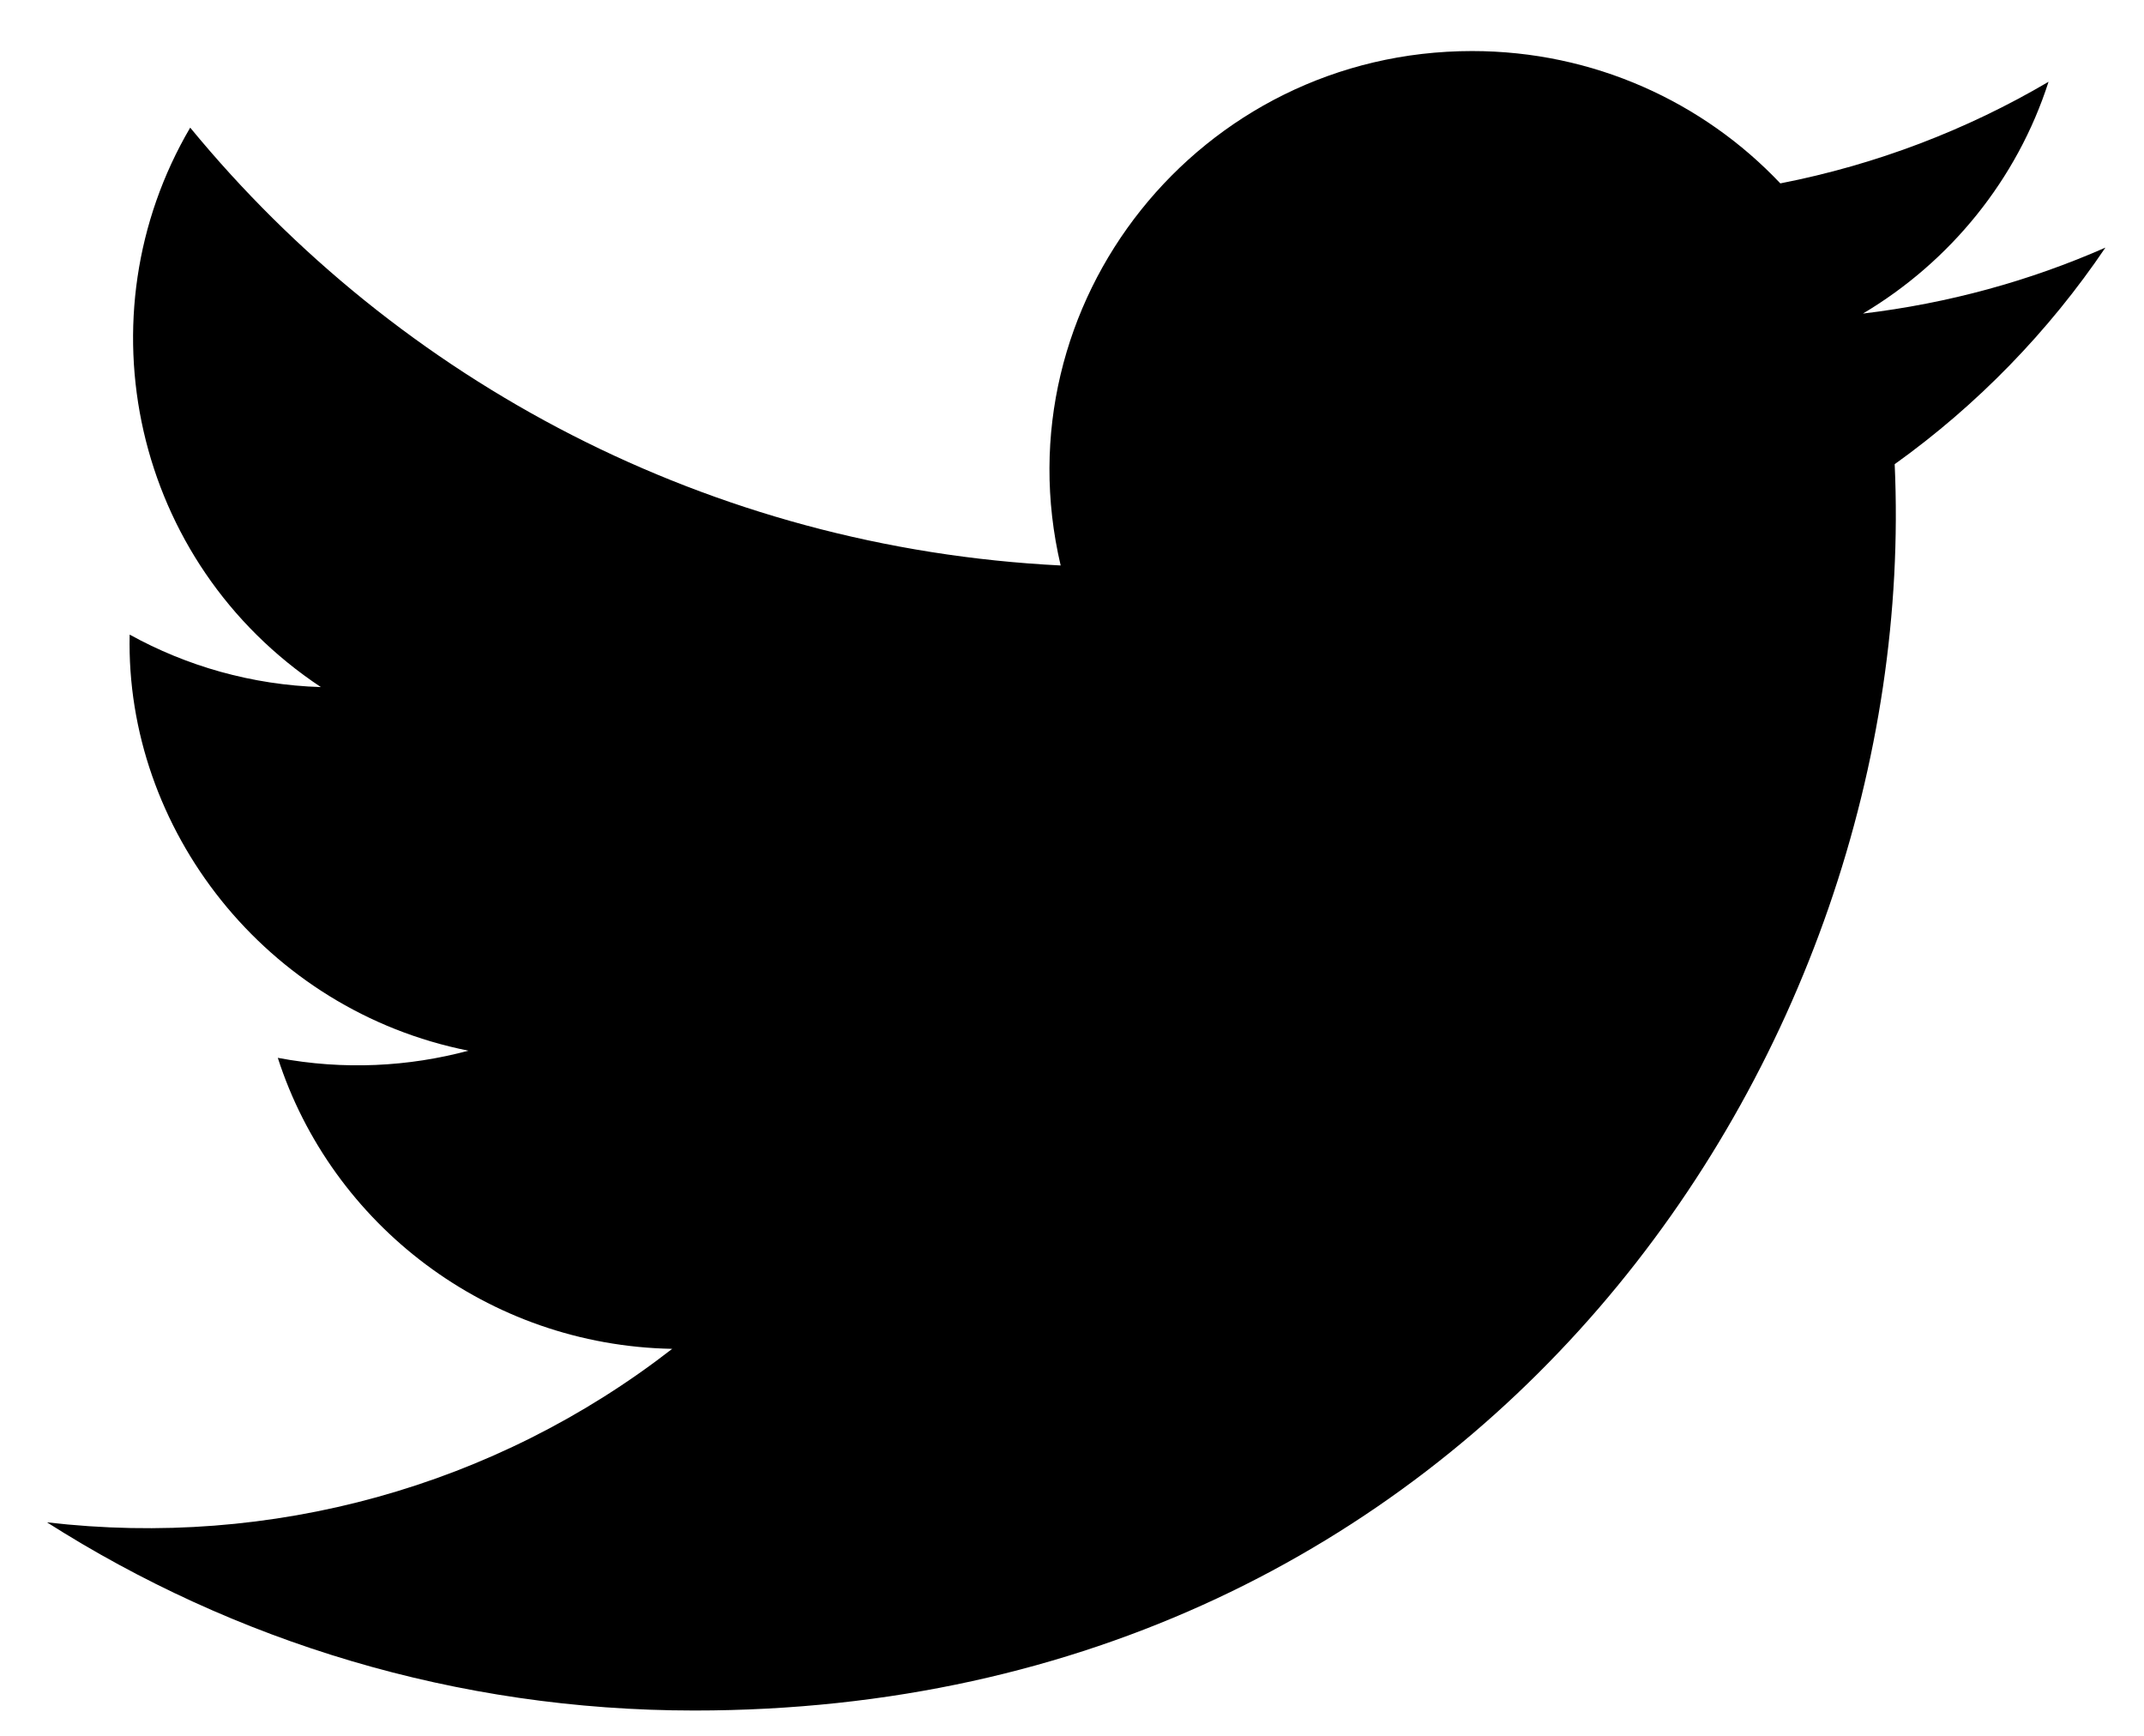
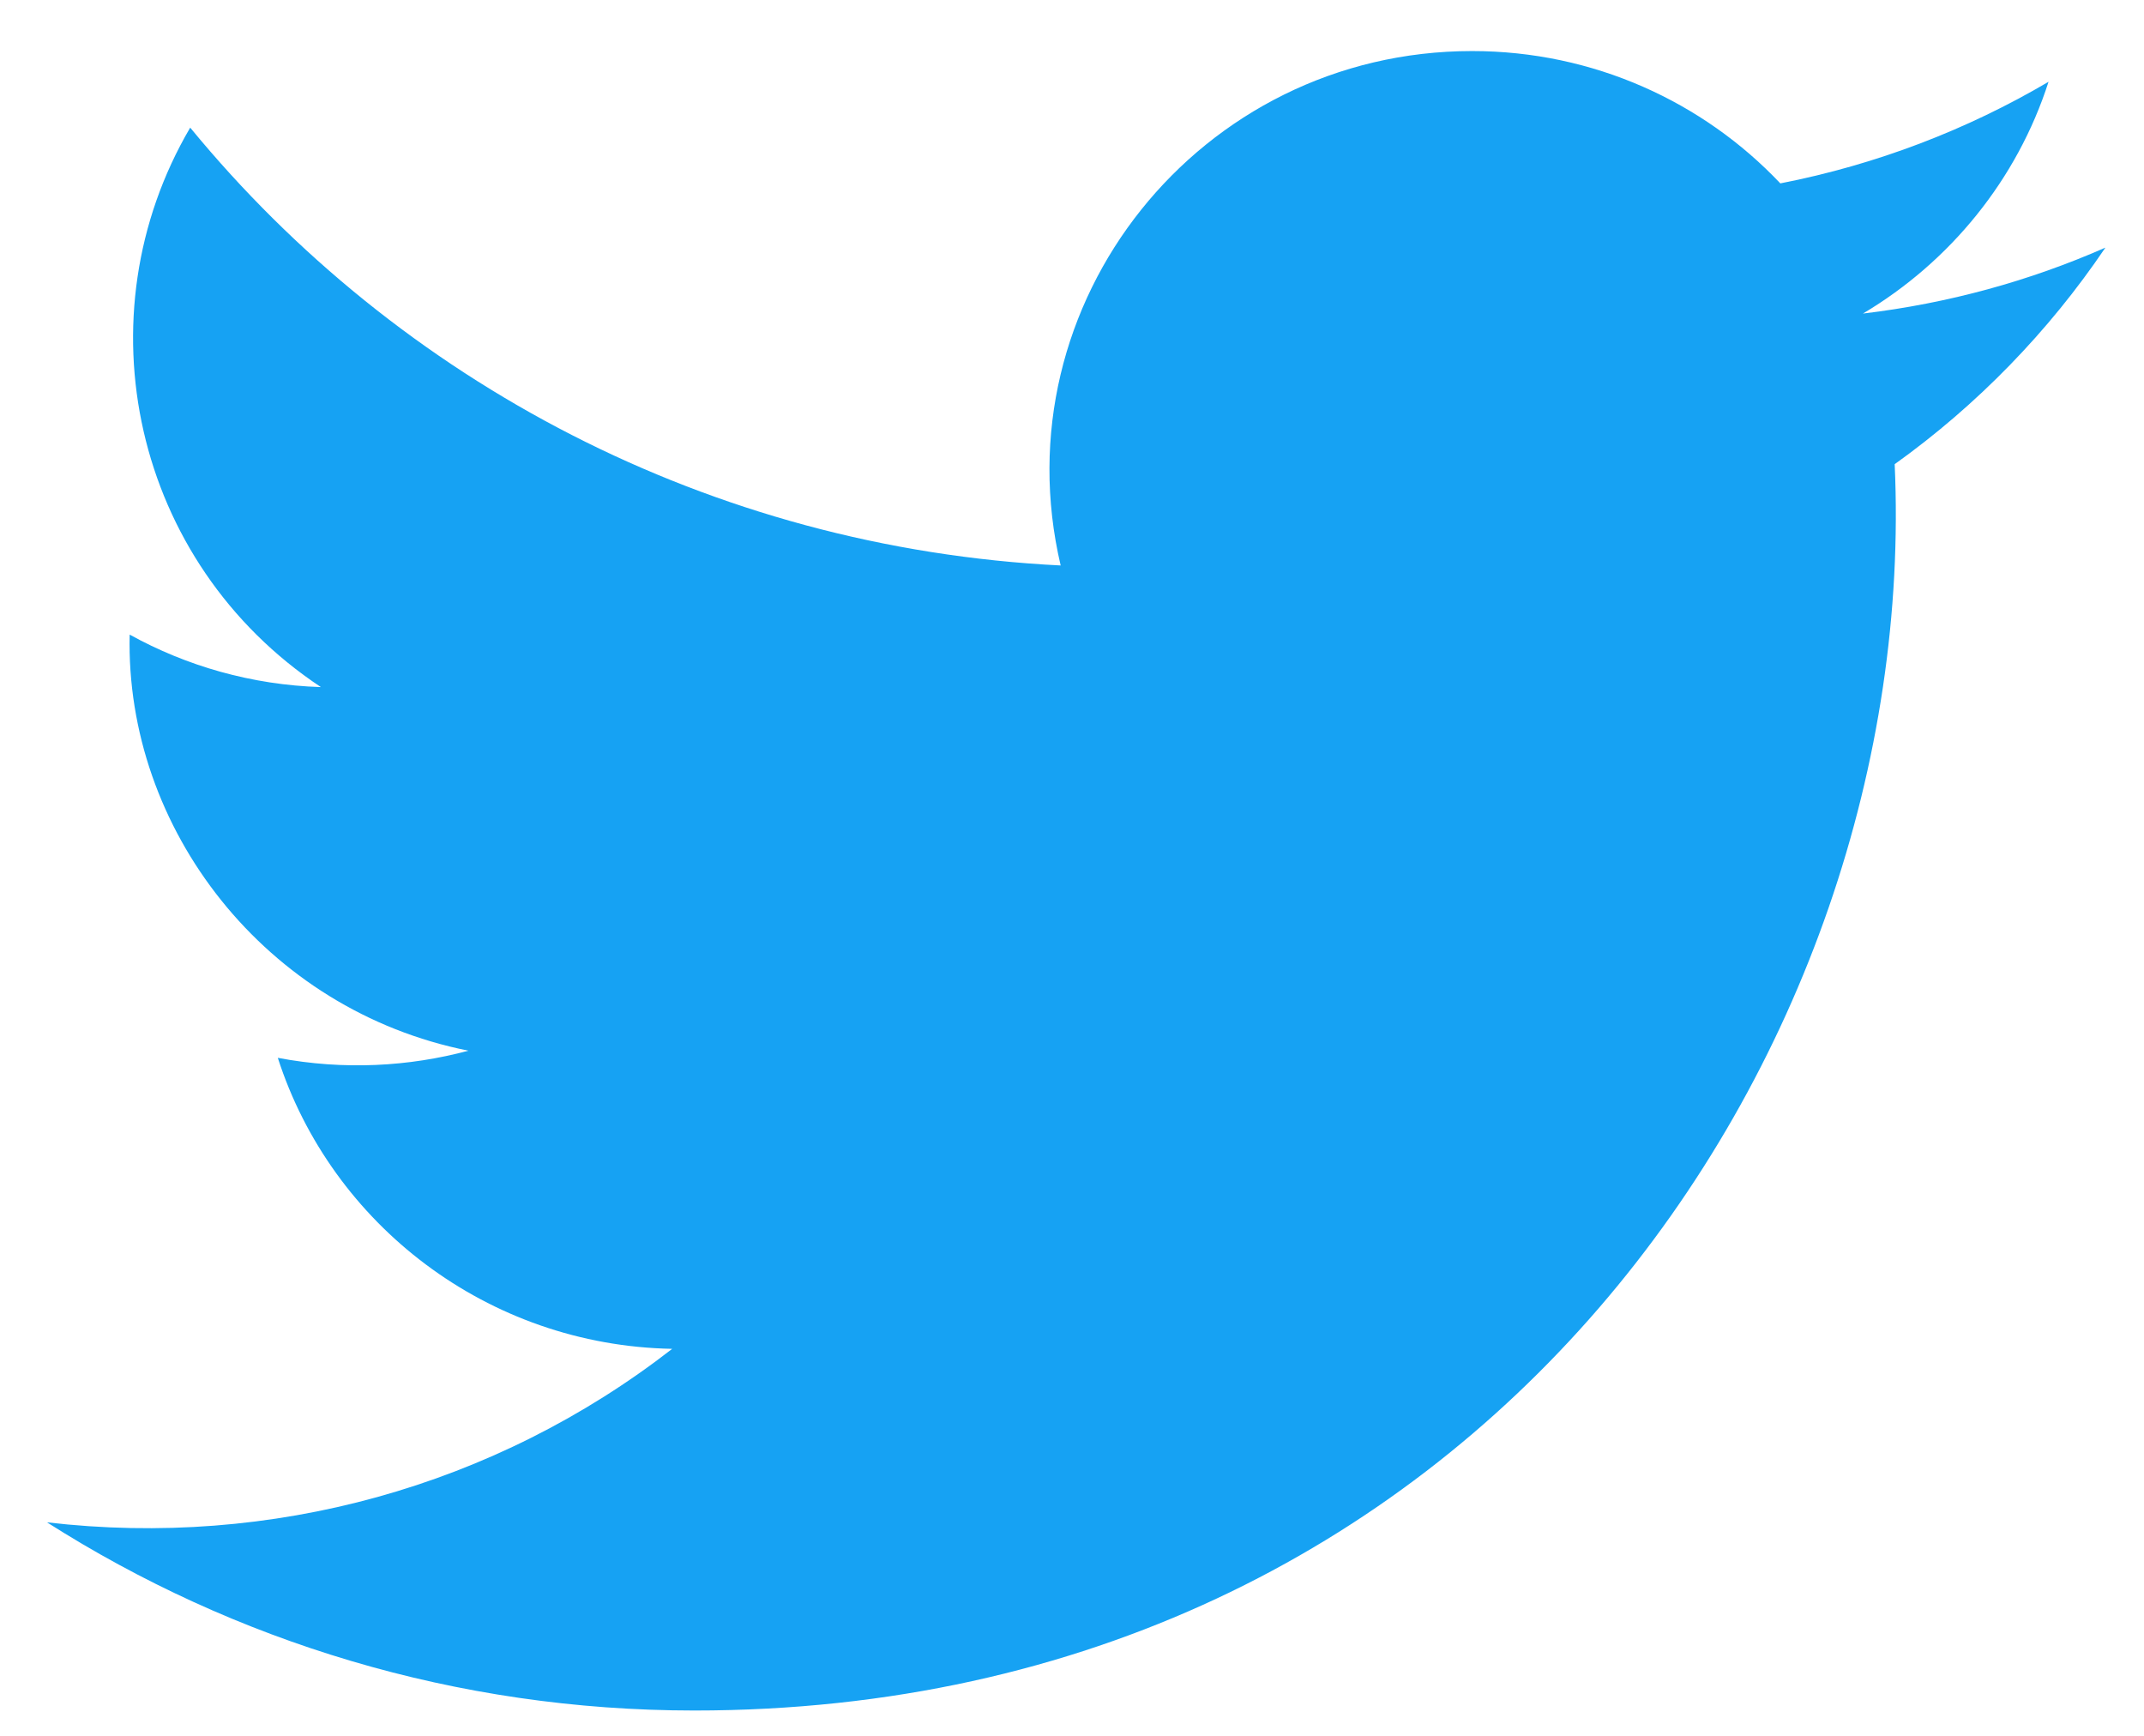
<svg xmlns="http://www.w3.org/2000/svg" role="presentation" id="SvgjsSvg1008" version="1.1" width="21" height="17" viewBox="0 0 21 17">
  <defs id="SvgjsDefs1009" />
-   <path id="SvgjsPath1010" d="M143.558 59.546C143.82 65.317 139.482 71.752 131.801 71.752C129.465 71.752 127.291 71.074 125.46 69.909C127.655 70.165 129.845 69.561 131.584 68.21C129.774 68.176 128.246 66.99 127.721 65.36C128.37 65.483 129.007 65.446 129.588 65.29C127.599 64.894 126.226 63.116 126.27 61.215C126.827 61.523 127.466 61.708 128.143 61.729C126.302 60.508 125.78 58.095 126.863 56.25C128.903 58.733 131.951 60.366 135.389 60.538C134.785 57.971 136.748 55.5 139.419 55.5C140.608 55.5 141.683 55.998 142.438 56.796C143.38 56.612 144.266 56.271 145.065 55.801C144.757 56.76 144.1 57.564 143.247 58.071C144.084 57.971 144.881 57.751 145.622 57.425C145.068 58.245 144.366 58.968 143.558 59.546Z " fill-opacity="1" transform="matrix(1,0,0,1,-125,-55)" />
+   <path id="SvgjsPath1010" d="M143.558 59.546C143.82 65.317 139.482 71.752 131.801 71.752C129.465 71.752 127.291 71.074 125.46 69.909C127.655 70.165 129.845 69.561 131.584 68.21C129.774 68.176 128.246 66.99 127.721 65.36C128.37 65.483 129.007 65.446 129.588 65.29C127.599 64.894 126.226 63.116 126.27 61.215C126.827 61.523 127.466 61.708 128.143 61.729C126.302 60.508 125.78 58.095 126.863 56.25C128.903 58.733 131.951 60.366 135.389 60.538C134.785 57.971 136.748 55.5 139.419 55.5C140.608 55.5 141.683 55.998 142.438 56.796C143.38 56.612 144.266 56.271 145.065 55.801C144.757 56.76 144.1 57.564 143.247 58.071C144.084 57.971 144.881 57.751 145.622 57.425C145.068 58.245 144.366 58.968 143.558 59.546Z " fill="#16a2f3" fill-opacity="1" transform="matrix(1,0,0,1,-125,-55)" />
</svg>
